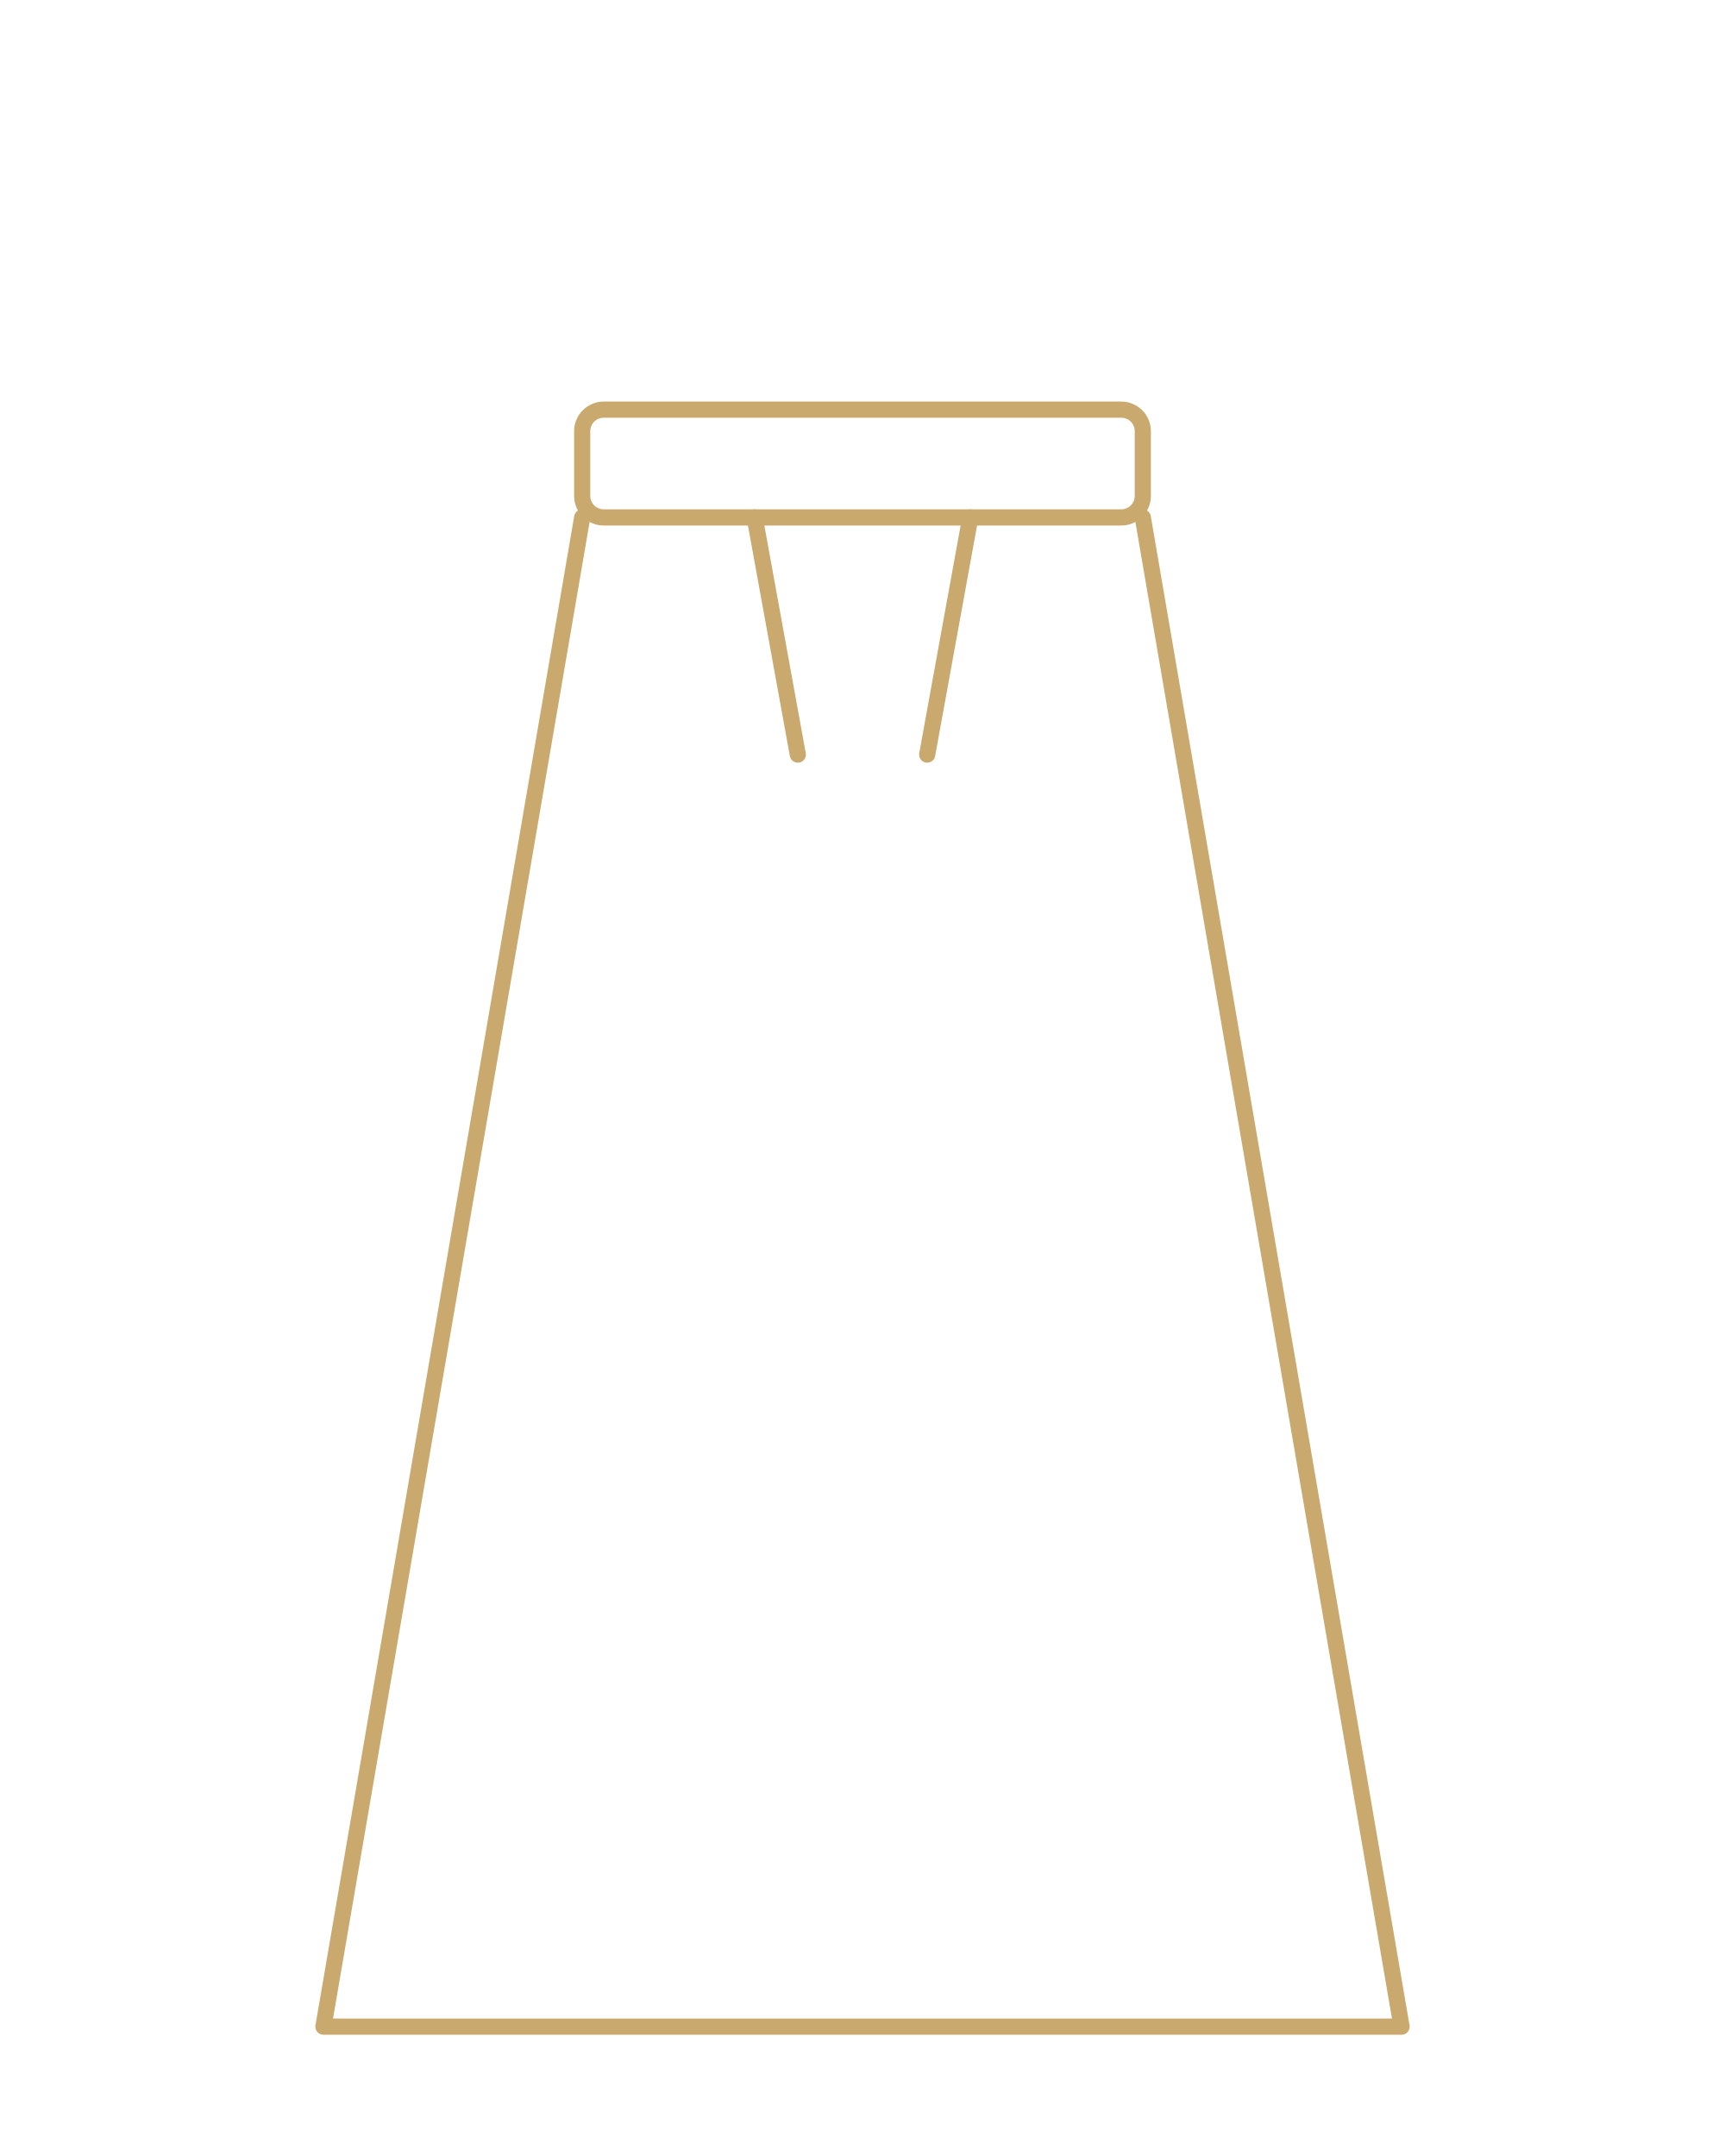
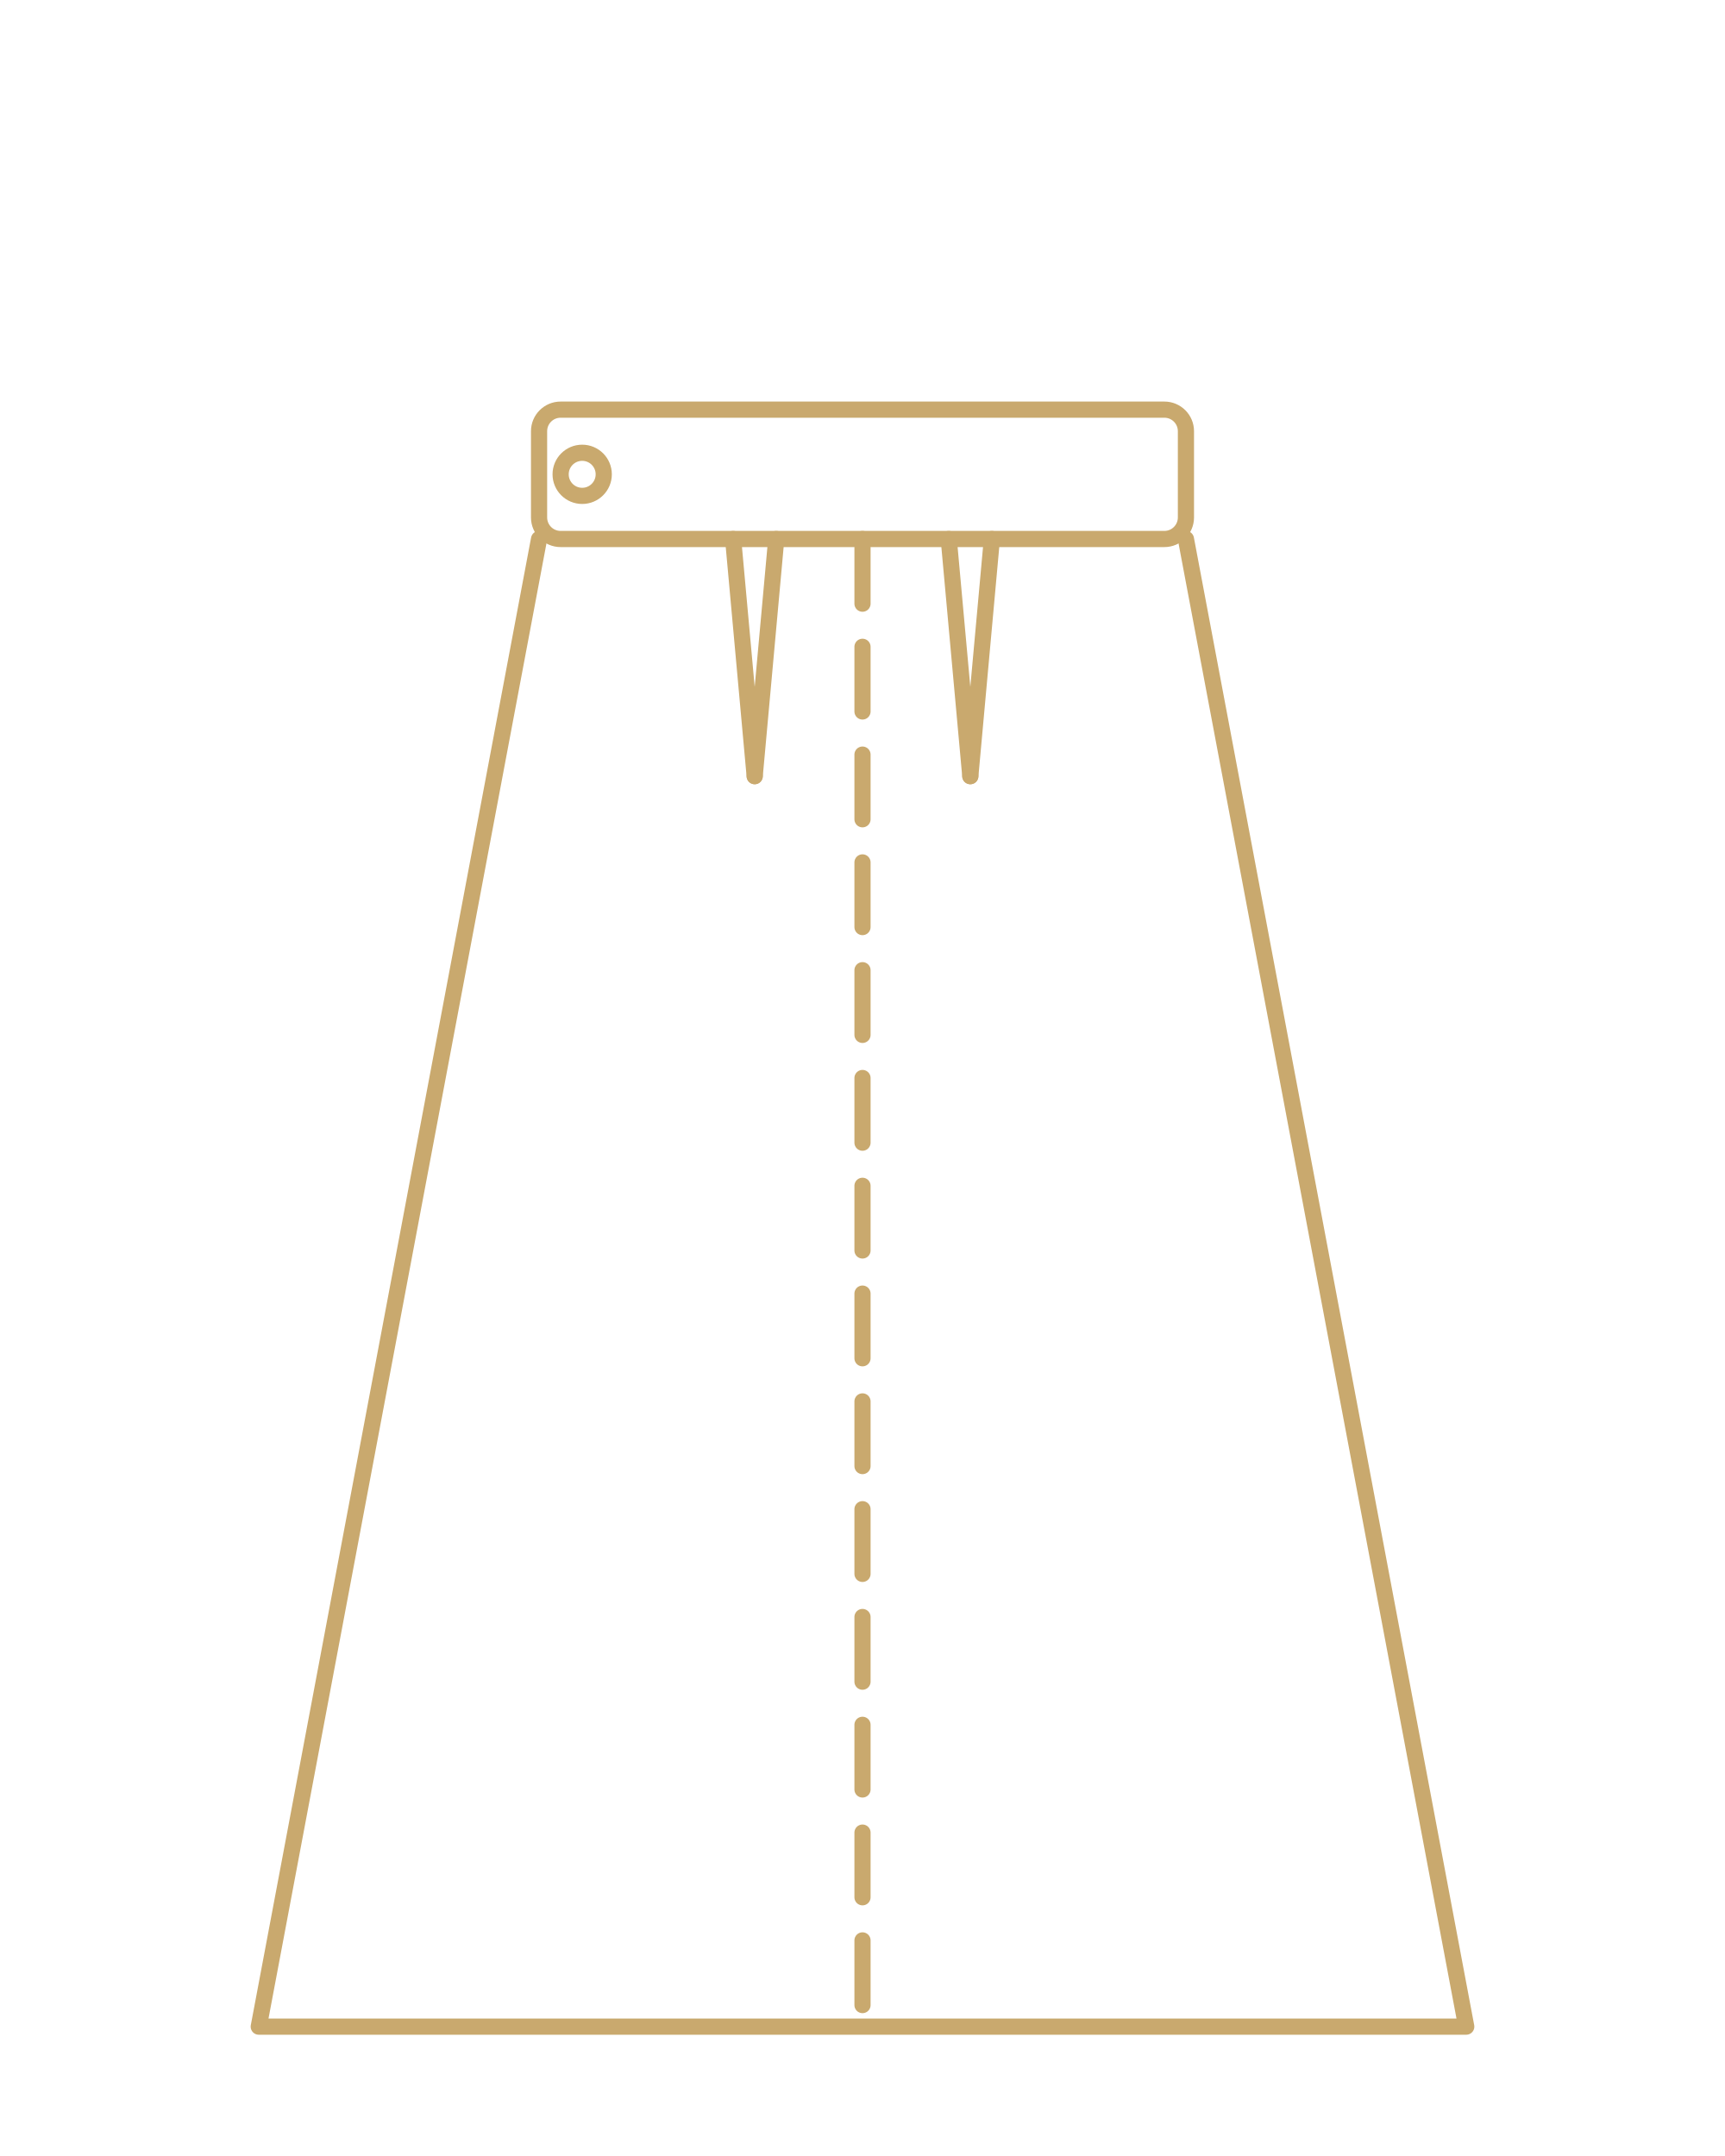
<svg xmlns="http://www.w3.org/2000/svg" viewBox="0 0 160 200" fill="none" stroke="#c9a96e" stroke-width="1.5" stroke-linecap="round" stroke-linejoin="round">
-   <rect x="54" y="38" width="52" height="10" rx="2" />
-   <path d="M54,48 L30,188 L130,188 L106,48" />
-   <path d="M70,48 L74,70" />
-   <path d="M90,48 L86,70" />
+   <rect x="50" y="38" width="60" height="12" rx="2" />
+   <circle cx="54" cy="44" r="2" />
+   <path d="M50,50 L24,188 L136,188 L110,50" />
+   <line x1="68" y1="50" x2="70" y2="72" />
+   <line x1="72" y1="50" x2="70" y2="72" />
+   <line x1="88" y1="50" x2="90" y2="72" />
+   <line x1="92" y1="50" x2="90" y2="72" />
+   <line x1="80" y1="50" x2="80" y2="188" stroke-dasharray="6 4" />
</svg>
